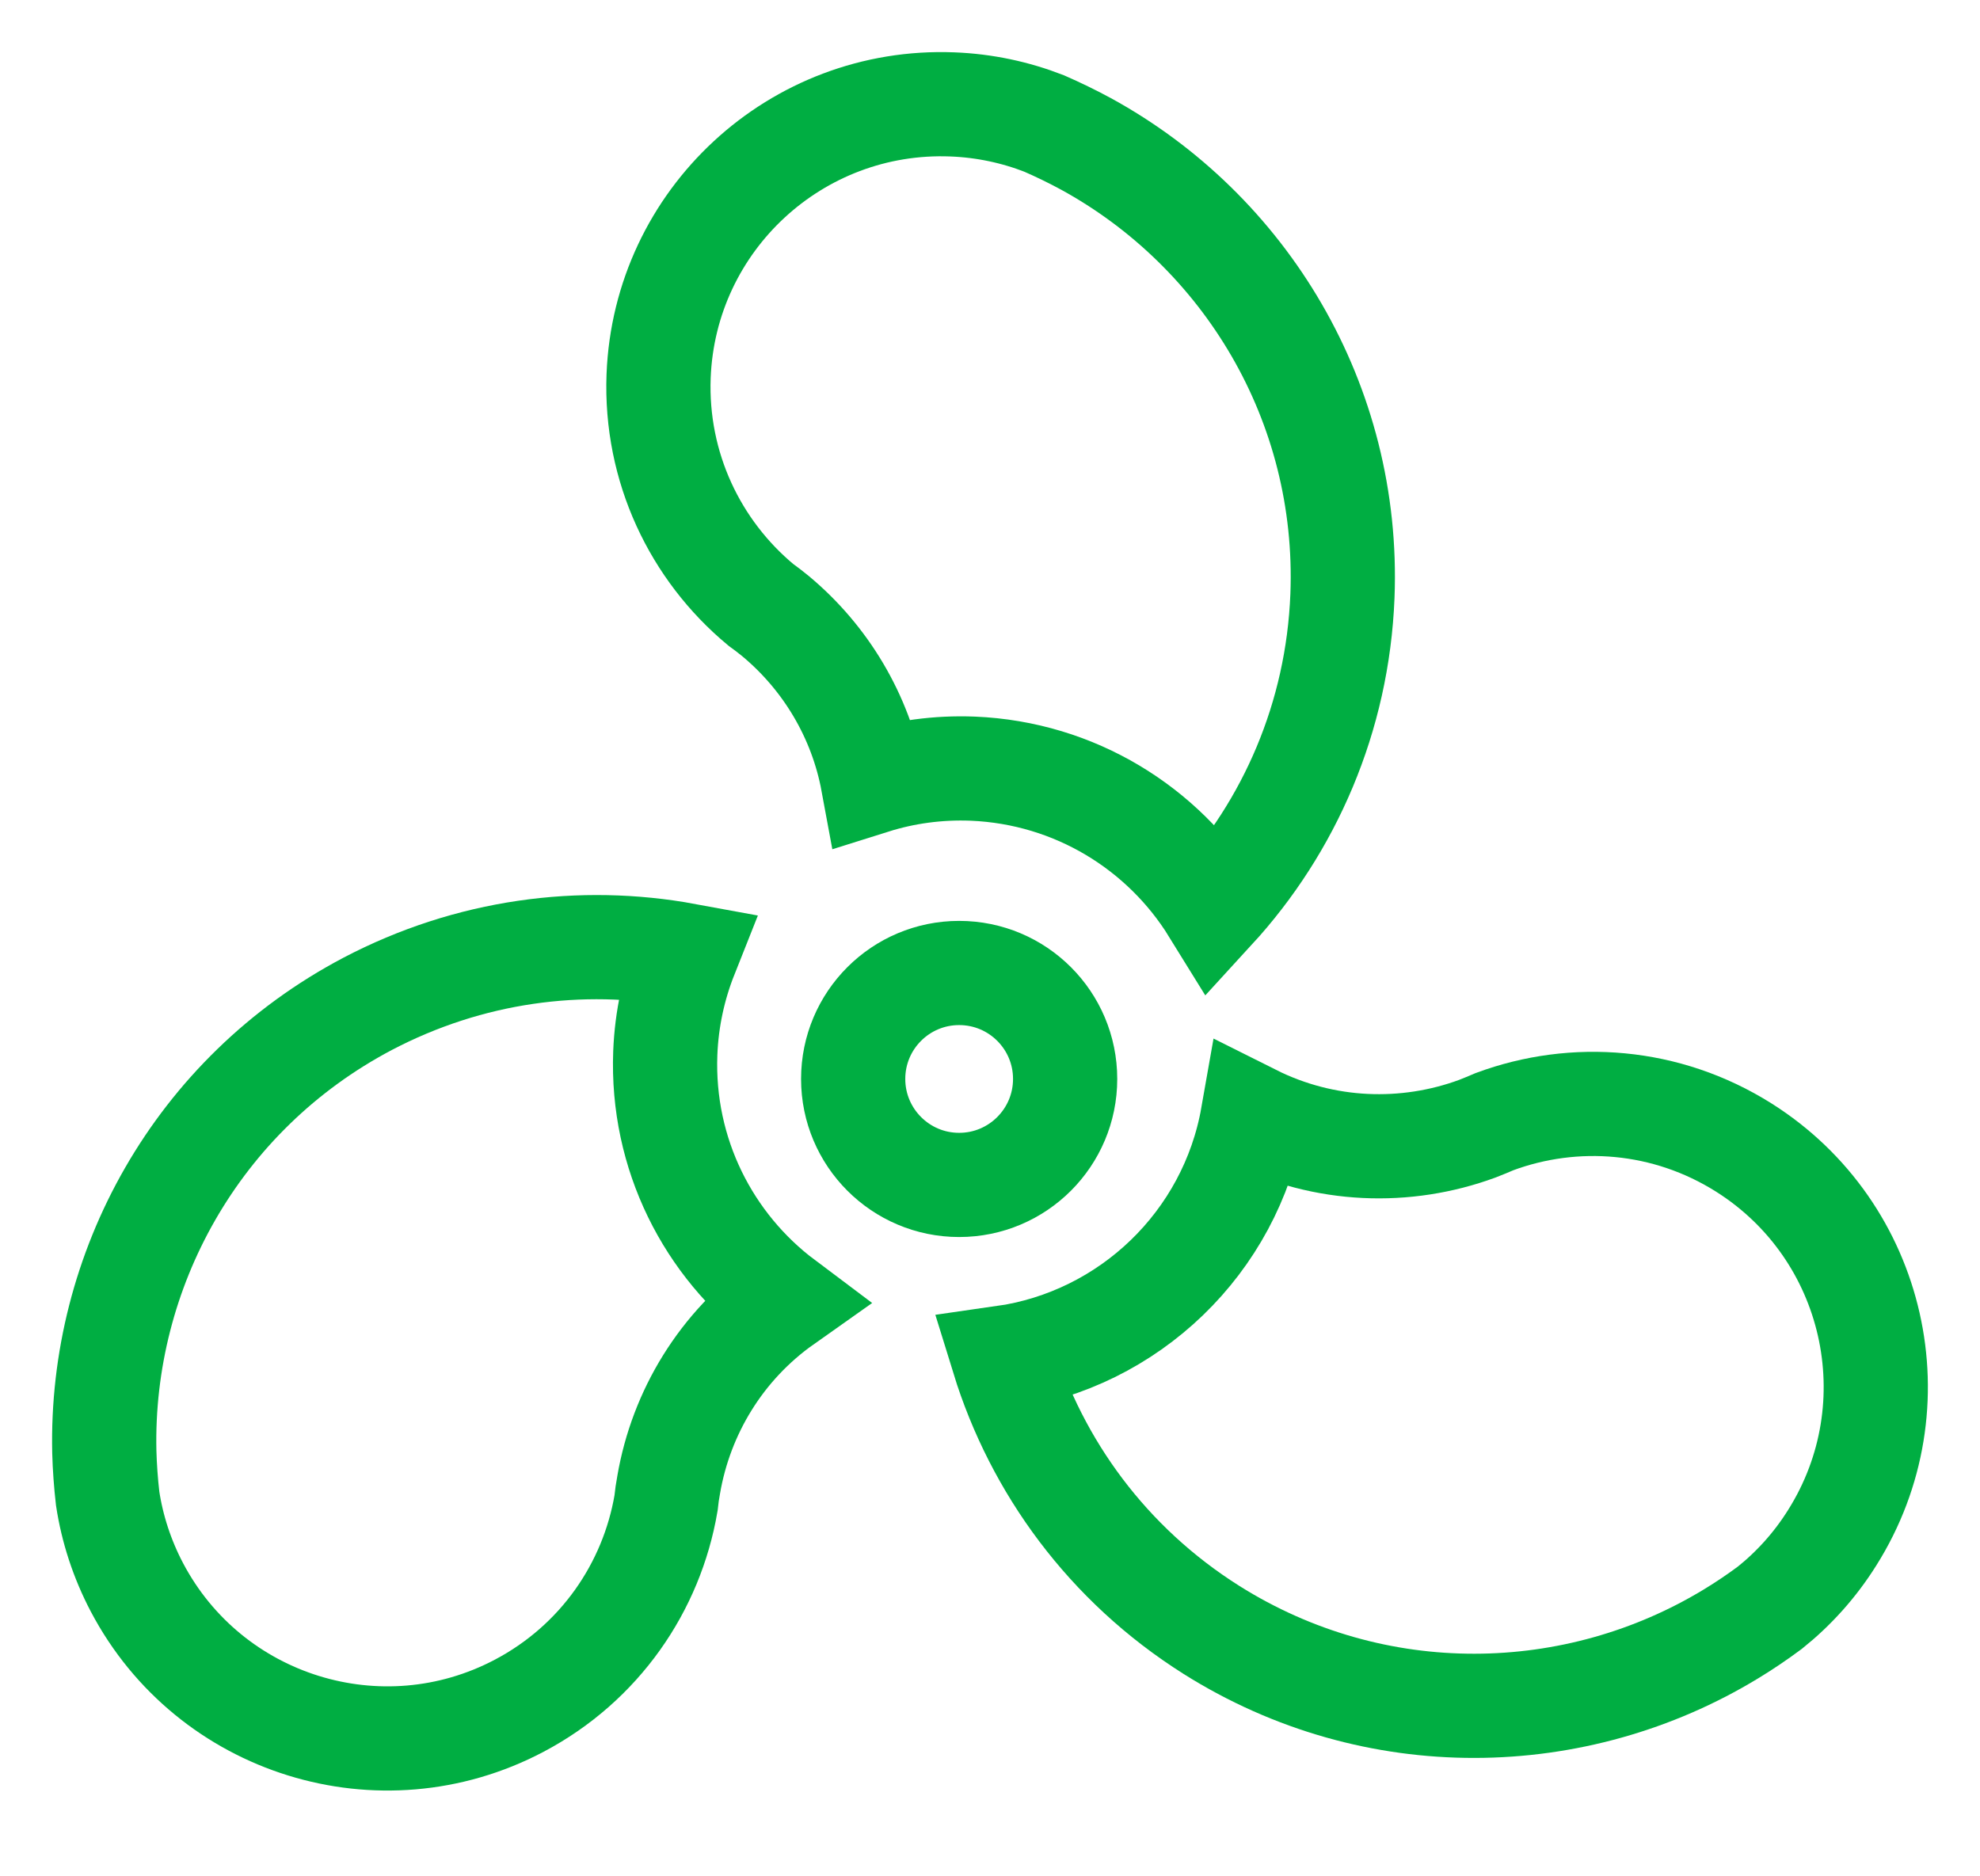
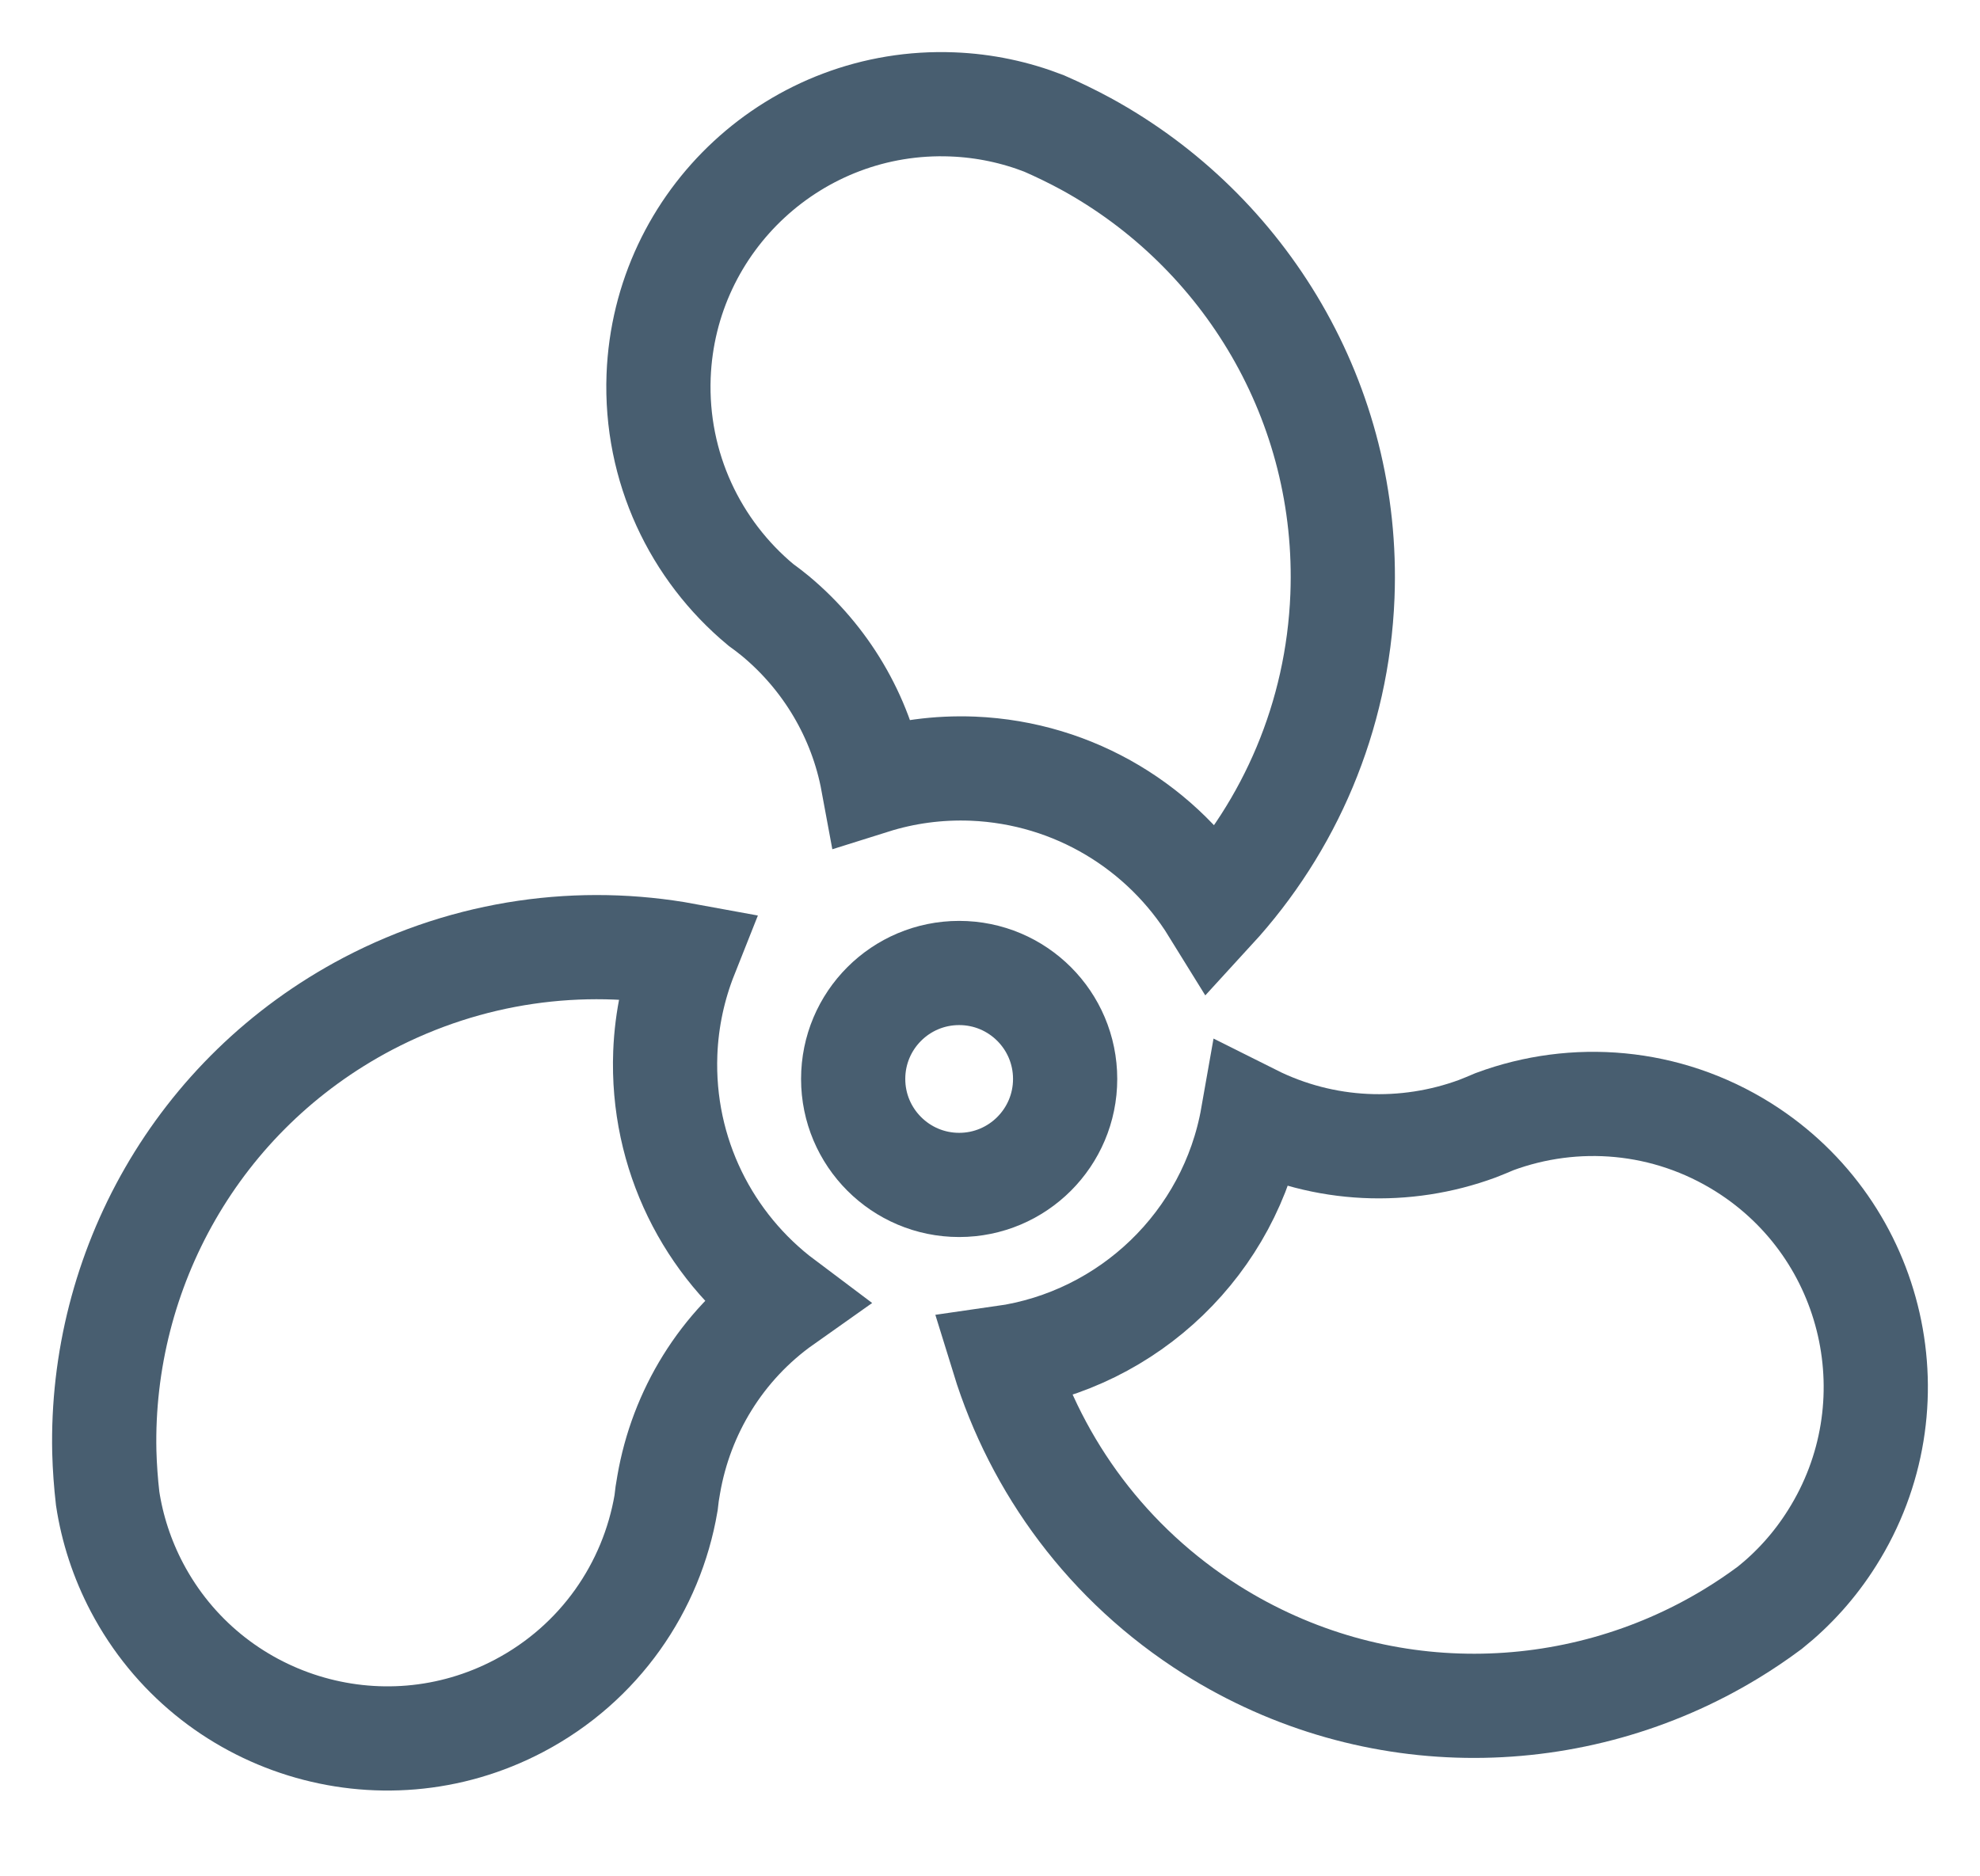
<svg xmlns="http://www.w3.org/2000/svg" width="19" height="18" viewBox="0 0 19 18" fill="none">
-   <path d="M11.644 8.728C12.374 7.932 12.836 6.883 12.882 5.72C12.954 3.864 11.947 2.216 10.421 1.381C10.29 1.31 10.156 1.245 10.019 1.185C9.744 1.078 9.449 1.014 9.139 1.002C7.641 0.943 6.378 2.111 6.32 3.609C6.287 4.486 6.673 5.282 7.299 5.803C7.348 5.838 7.395 5.875 7.442 5.913C7.921 6.312 8.259 6.871 8.376 7.504C8.678 7.409 9 7.364 9.335 7.377C10.317 7.418 11.164 7.951 11.644 8.728Z" stroke="#00AE42" stroke-miterlimit="10" stroke-linecap="round" />
-   <path d="M6.384 10.107C6.397 9.775 6.467 9.46 6.583 9.168C5.577 8.983 4.504 9.122 3.528 9.634C1.885 10.5 0.962 12.195 1.001 13.934C1.005 14.082 1.016 14.232 1.033 14.381C1.077 14.671 1.17 14.96 1.314 15.234C2.012 16.56 3.655 17.07 4.981 16.371C5.757 15.962 6.254 15.23 6.391 14.427C6.397 14.366 6.406 14.306 6.417 14.247C6.536 13.556 6.92 12.917 7.52 12.493C6.799 11.952 6.347 11.077 6.384 10.107Z" stroke="#00AE42" stroke-miterlimit="10" stroke-linecap="round" />
-   <path d="M16.733 11.013C15.99 10.545 15.108 10.481 14.343 10.764C14.287 10.788 14.232 10.811 14.175 10.833C13.489 11.085 12.71 11.06 12.021 10.715C11.808 11.925 10.835 12.859 9.626 13.031C9.948 14.075 10.628 15.013 11.624 15.642C13.196 16.632 15.126 16.584 16.612 15.68C16.739 15.603 16.863 15.519 16.983 15.43C17.213 15.246 17.416 15.022 17.581 14.759C18.381 13.49 18.001 11.813 16.733 11.013Z" stroke="#00AE42" stroke-miterlimit="10" stroke-linecap="round" />
-   <path d="M9.204 11.372C9.766 11.372 10.221 10.916 10.221 10.355C10.221 9.793 9.766 9.338 9.204 9.338C8.642 9.338 8.187 9.793 8.187 10.355C8.187 10.916 8.642 11.372 9.204 11.372Z" stroke="#00AE42" stroke-miterlimit="10" stroke-linecap="round" />
+   <path d="M11.644 8.728C12.374 7.932 12.836 6.883 12.882 5.72C12.954 3.864 11.947 2.216 10.421 1.381C10.29 1.31 10.156 1.245 10.019 1.185C9.744 1.078 9.449 1.014 9.139 1.002C7.641 0.943 6.378 2.111 6.32 3.609C6.287 4.486 6.673 5.282 7.299 5.803C7.348 5.838 7.395 5.875 7.442 5.913C7.921 6.312 8.259 6.871 8.376 7.504C8.678 7.409 9 7.364 9.335 7.377C10.317 7.418 11.164 7.951 11.644 8.728Z" stroke="#485E70" stroke-miterlimit="10" stroke-linecap="round" />
+   <path d="M6.384 10.107C6.397 9.775 6.467 9.46 6.583 9.168C5.577 8.983 4.504 9.122 3.528 9.634C1.885 10.5 0.962 12.195 1.001 13.934C1.005 14.082 1.016 14.232 1.033 14.381C1.077 14.671 1.17 14.96 1.314 15.234C2.012 16.56 3.655 17.07 4.981 16.371C5.757 15.962 6.254 15.23 6.391 14.427C6.397 14.366 6.406 14.306 6.417 14.247C6.536 13.556 6.92 12.917 7.52 12.493C6.799 11.952 6.347 11.077 6.384 10.107Z" stroke="#485E70" stroke-miterlimit="10" stroke-linecap="round" />
+   <path d="M16.733 11.013C15.99 10.545 15.108 10.481 14.343 10.764C14.287 10.788 14.232 10.811 14.175 10.833C13.489 11.085 12.71 11.06 12.021 10.715C11.808 11.925 10.835 12.859 9.626 13.031C9.948 14.075 10.628 15.013 11.624 15.642C13.196 16.632 15.126 16.584 16.612 15.68C16.739 15.603 16.863 15.519 16.983 15.43C17.213 15.246 17.416 15.022 17.581 14.759C18.381 13.49 18.001 11.813 16.733 11.013Z" stroke="#485E70" stroke-miterlimit="10" stroke-linecap="round" />
+   <path d="M9.204 11.372C9.766 11.372 10.221 10.916 10.221 10.355C10.221 9.793 9.766 9.338 9.204 9.338C8.642 9.338 8.187 9.793 8.187 10.355C8.187 10.916 8.642 11.372 9.204 11.372Z" stroke="#485E70" stroke-miterlimit="10" stroke-linecap="round" />
</svg>
